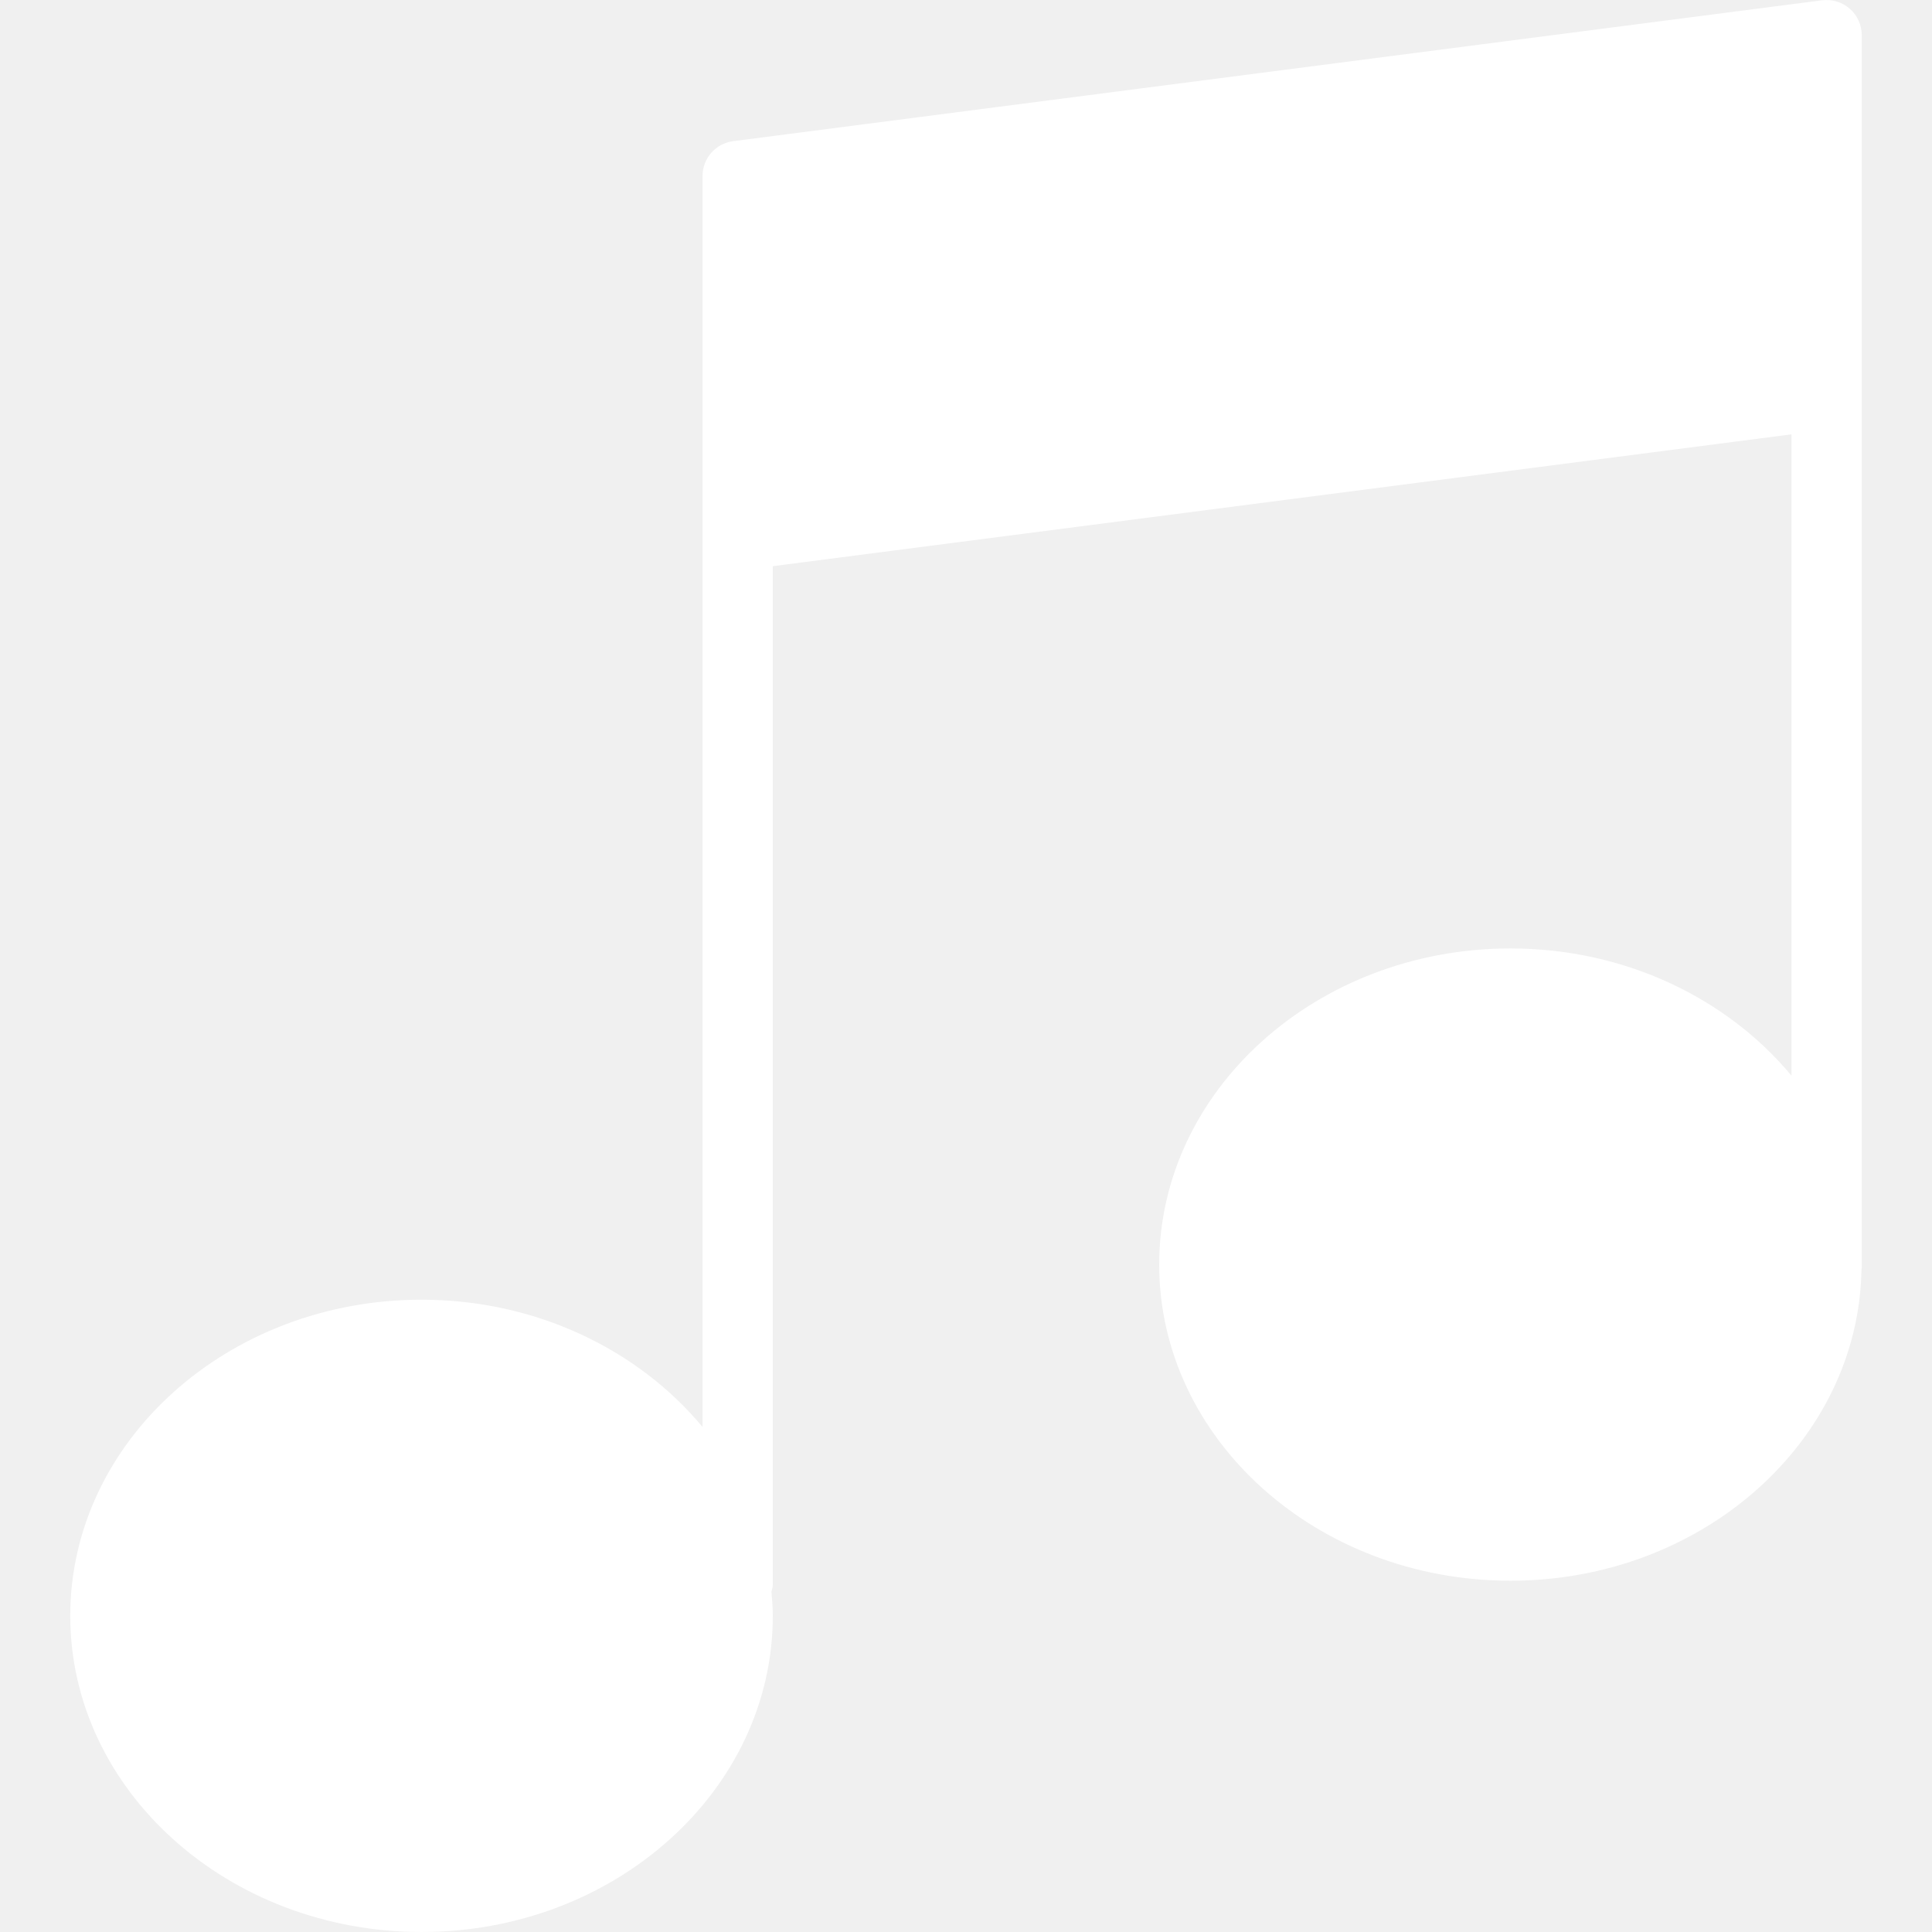
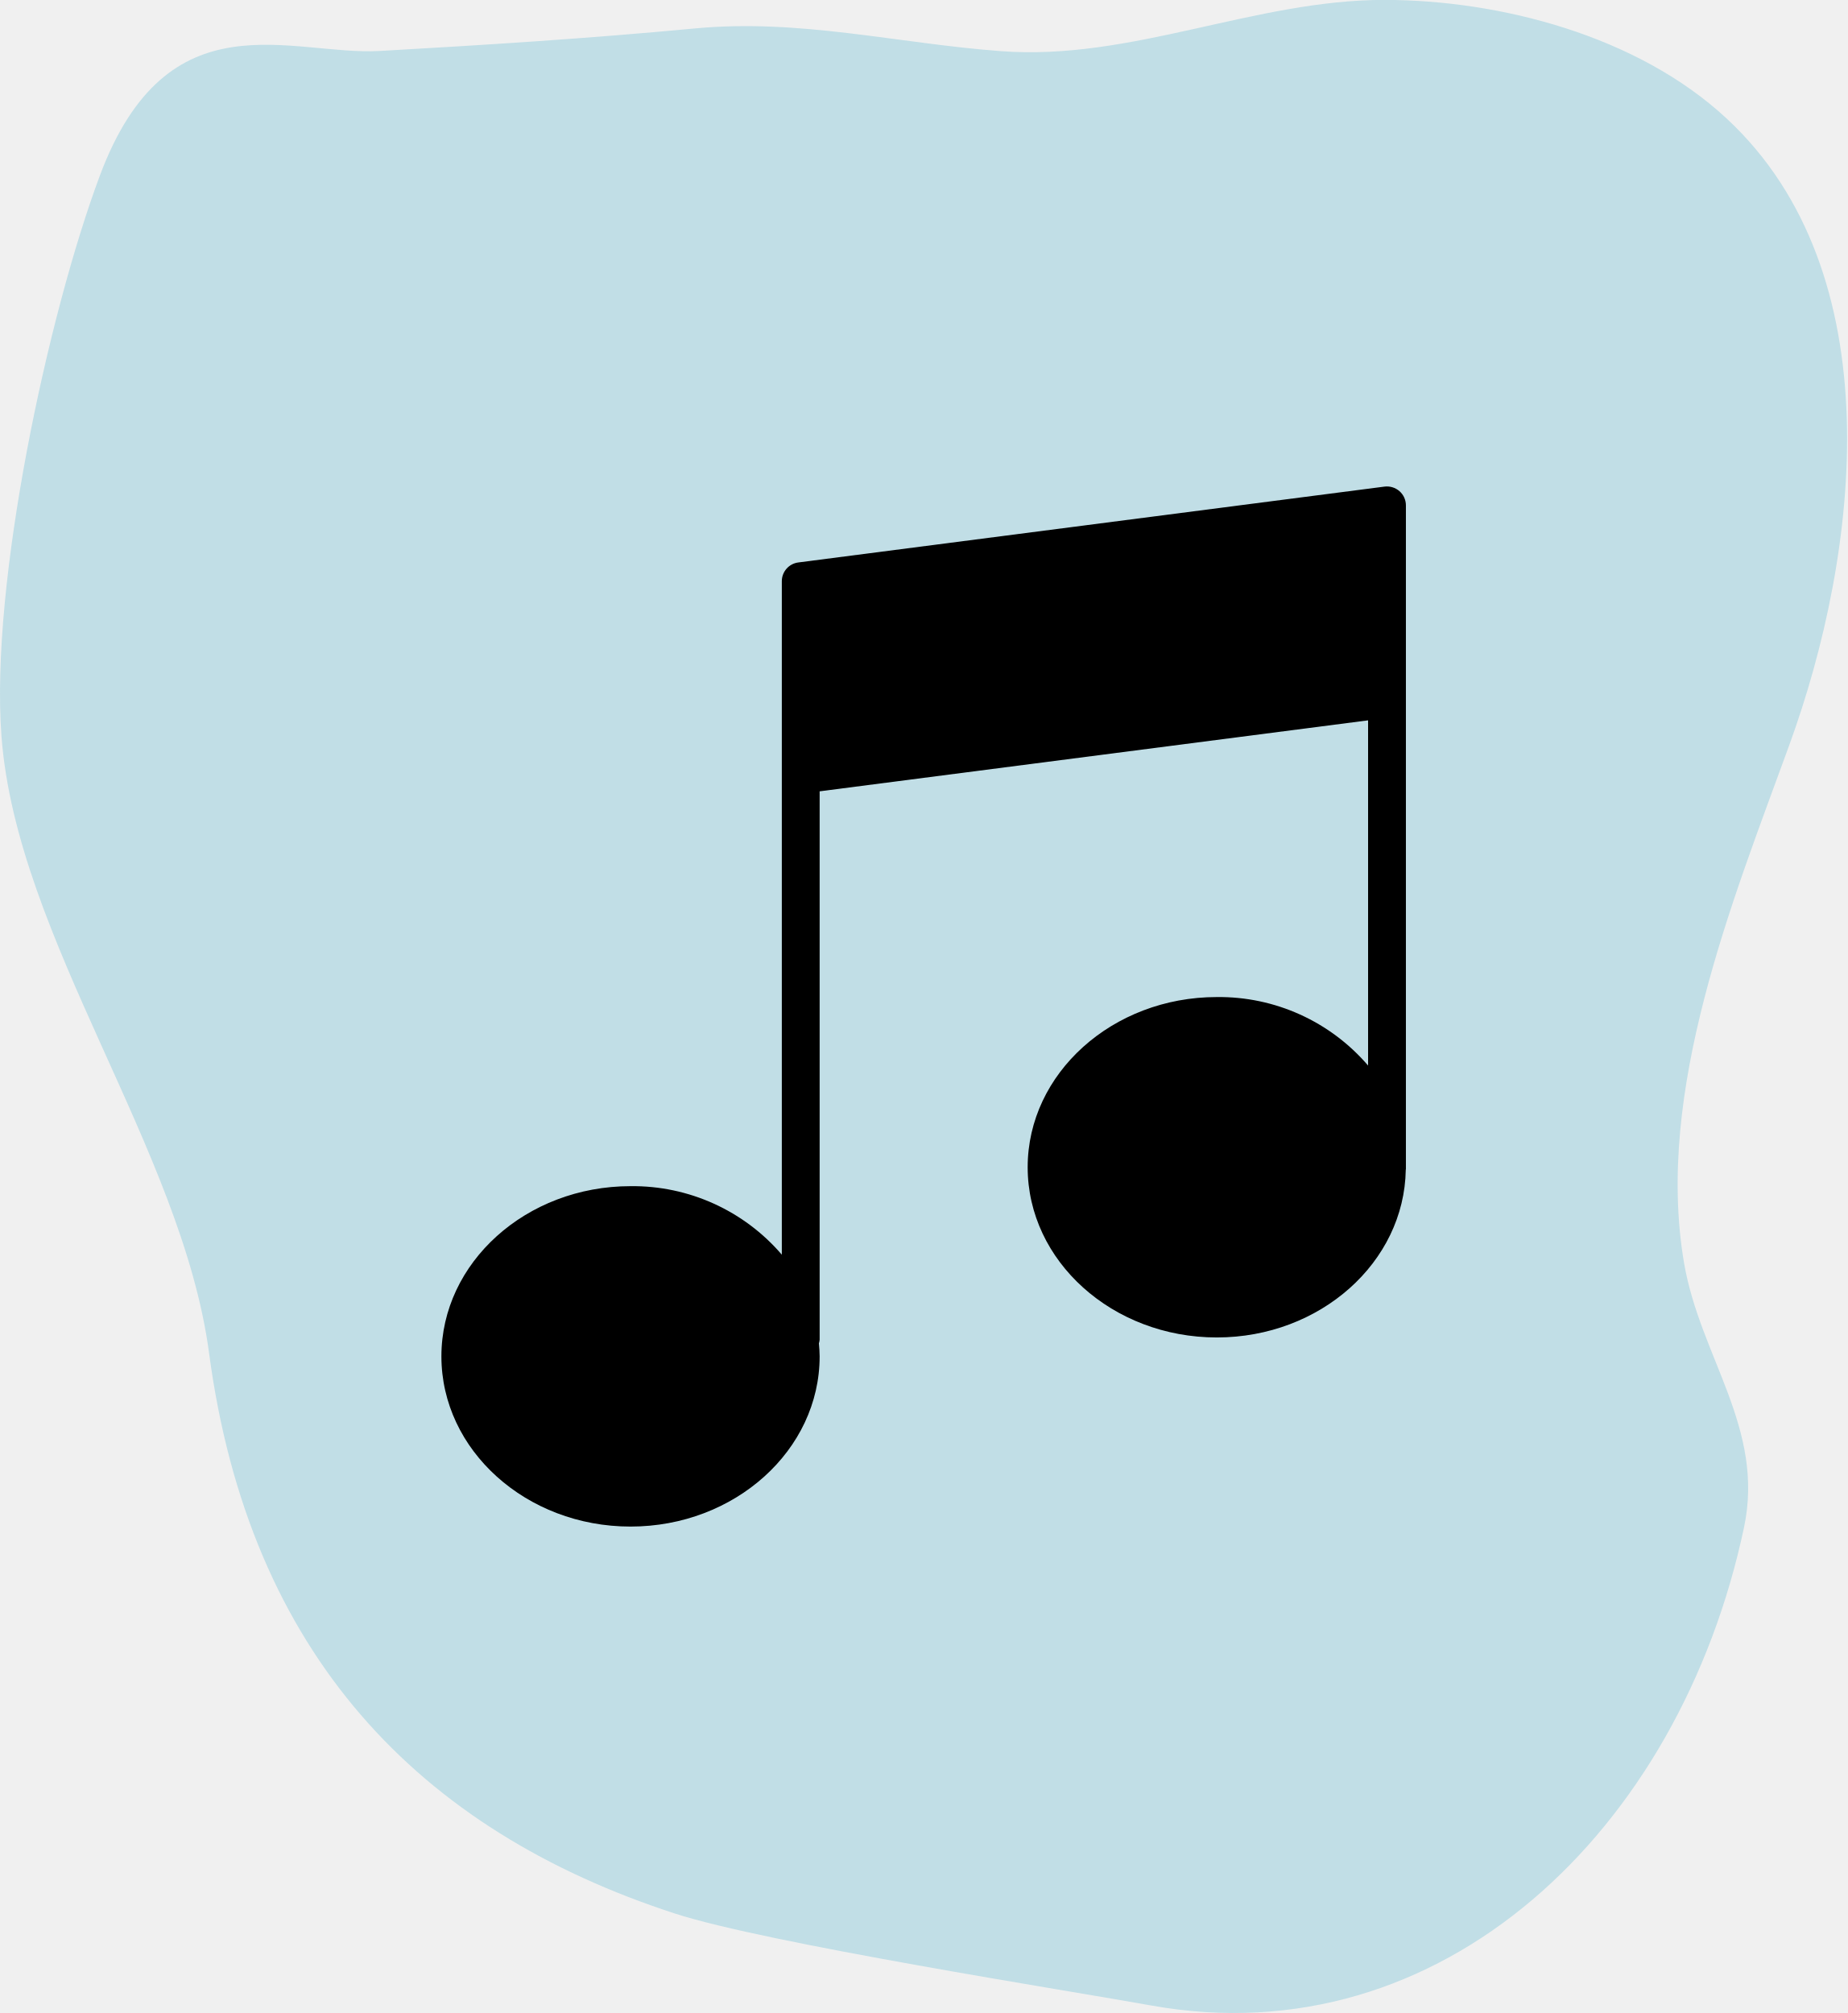
- <svg xmlns="http://www.w3.org/2000/svg" version="1.1" id="Capa_1" x="0px" y="0px" viewBox="0 0 55 55" style="enable-background:new 0 0 55 55;" xml:space="preserve" width="512px" height="512px">
-   <path d="M52.66,0.249c-0.216-0.189-0.501-0.275-0.789-0.241l-31,4.011C20.373,4.084,20,4.507,20,5.01v6.017v4.212v25.384  C18.174,38.428,15.273,37,12,37c-5.514,0-10,4.037-10,9s4.486,9,10,9s10-4.037,10-9c0-0.232-0.019-0.46-0.039-0.687  C21.974,45.248,22,45.189,22,45.121V16.118l29-3.753v18.257C49.174,28.428,46.273,27,43,27c-5.514,0-10,4.037-10,9s4.486,9,10,9  c5.464,0,9.913-3.966,9.993-8.867c0-0.013,0.007-0.024,0.007-0.037V11.227V7.016V1C53,0.712,52.876,0.438,52.66,0.249z" fill="#FFFFFF" />
-   <g>
- </g>
-   <g>
- </g>
-   <g>
- </g>
-   <g>
- </g>
-   <g>
- </g>
-   <g>
- </g>
-   <g>
- </g>
-   <g>
- </g>
-   <g>
- </g>
-   <g>
- </g>
-   <g>
- </g>
-   <g>
- </g>
-   <g>
- </g>
-   <g>
- </g>
-   <g>
- </g>
+ <svg xmlns="http://www.w3.org/2000/svg" id="Component_5_1" data-name="Component 5 – 1" width="97.68" height="106.445" viewBox="0 0 97.68 106.445">
+   <path id="Vector_13_" data-name="Vector (13)" d="M5.639,9.515c3.58-9.58,10.112-6.32,14.8-6.586,5.575-.316,11.081-.664,16.645-1.19,5.585-.528,10.684.787,16.2,1.2,6.892.522,13.426-2.719,20.29-2.71,6.065.008,13.361,1.872,18.1,6.288,8.763,8.159,7.03,22.888,3.28,33.156C91.979,47.862,87.86,57.911,89.4,66.993c.845,4.988,4.286,8.754,3.176,14.005-3.4,16.062-16.01,28.028-31.316,25.289-4.445-.8-20.391-3.3-25.207-4.865-13.547-4.4-22.52-13.708-24.641-29.638C9.972,60.978,1.234,49.876.434,39.153-.17,31.07,2.9,16.845,5.639,9.515Z" transform="translate(-0.357 -0.234)" fill="#c1dee6" fill-rule="evenodd" />
+   <path id="exercise42" d="M52.66.249a1.012,1.012,0,0,0-.789-.241l-31,4.011A1,1,0,0,0,20,5.01V40.623A10.377,10.377,0,0,0,12,37C6.486,37,2,41.037,2,46s4.486,9,10,9,10-4.037,10-9c0-.232-.019-.46-.039-.687A.962.962,0,0,0,22,45.121v-29l29-3.753V30.622A10.38,10.38,0,0,0,43,27c-5.514,0-10,4.037-10,9s4.486,9,10,9c5.464,0,9.913-3.966,9.993-8.867,0-.013.007-.024.007-.037V1A1,1,0,0,0,52.66.249Z" transform="translate(21.34 25.723)" />
</svg>
